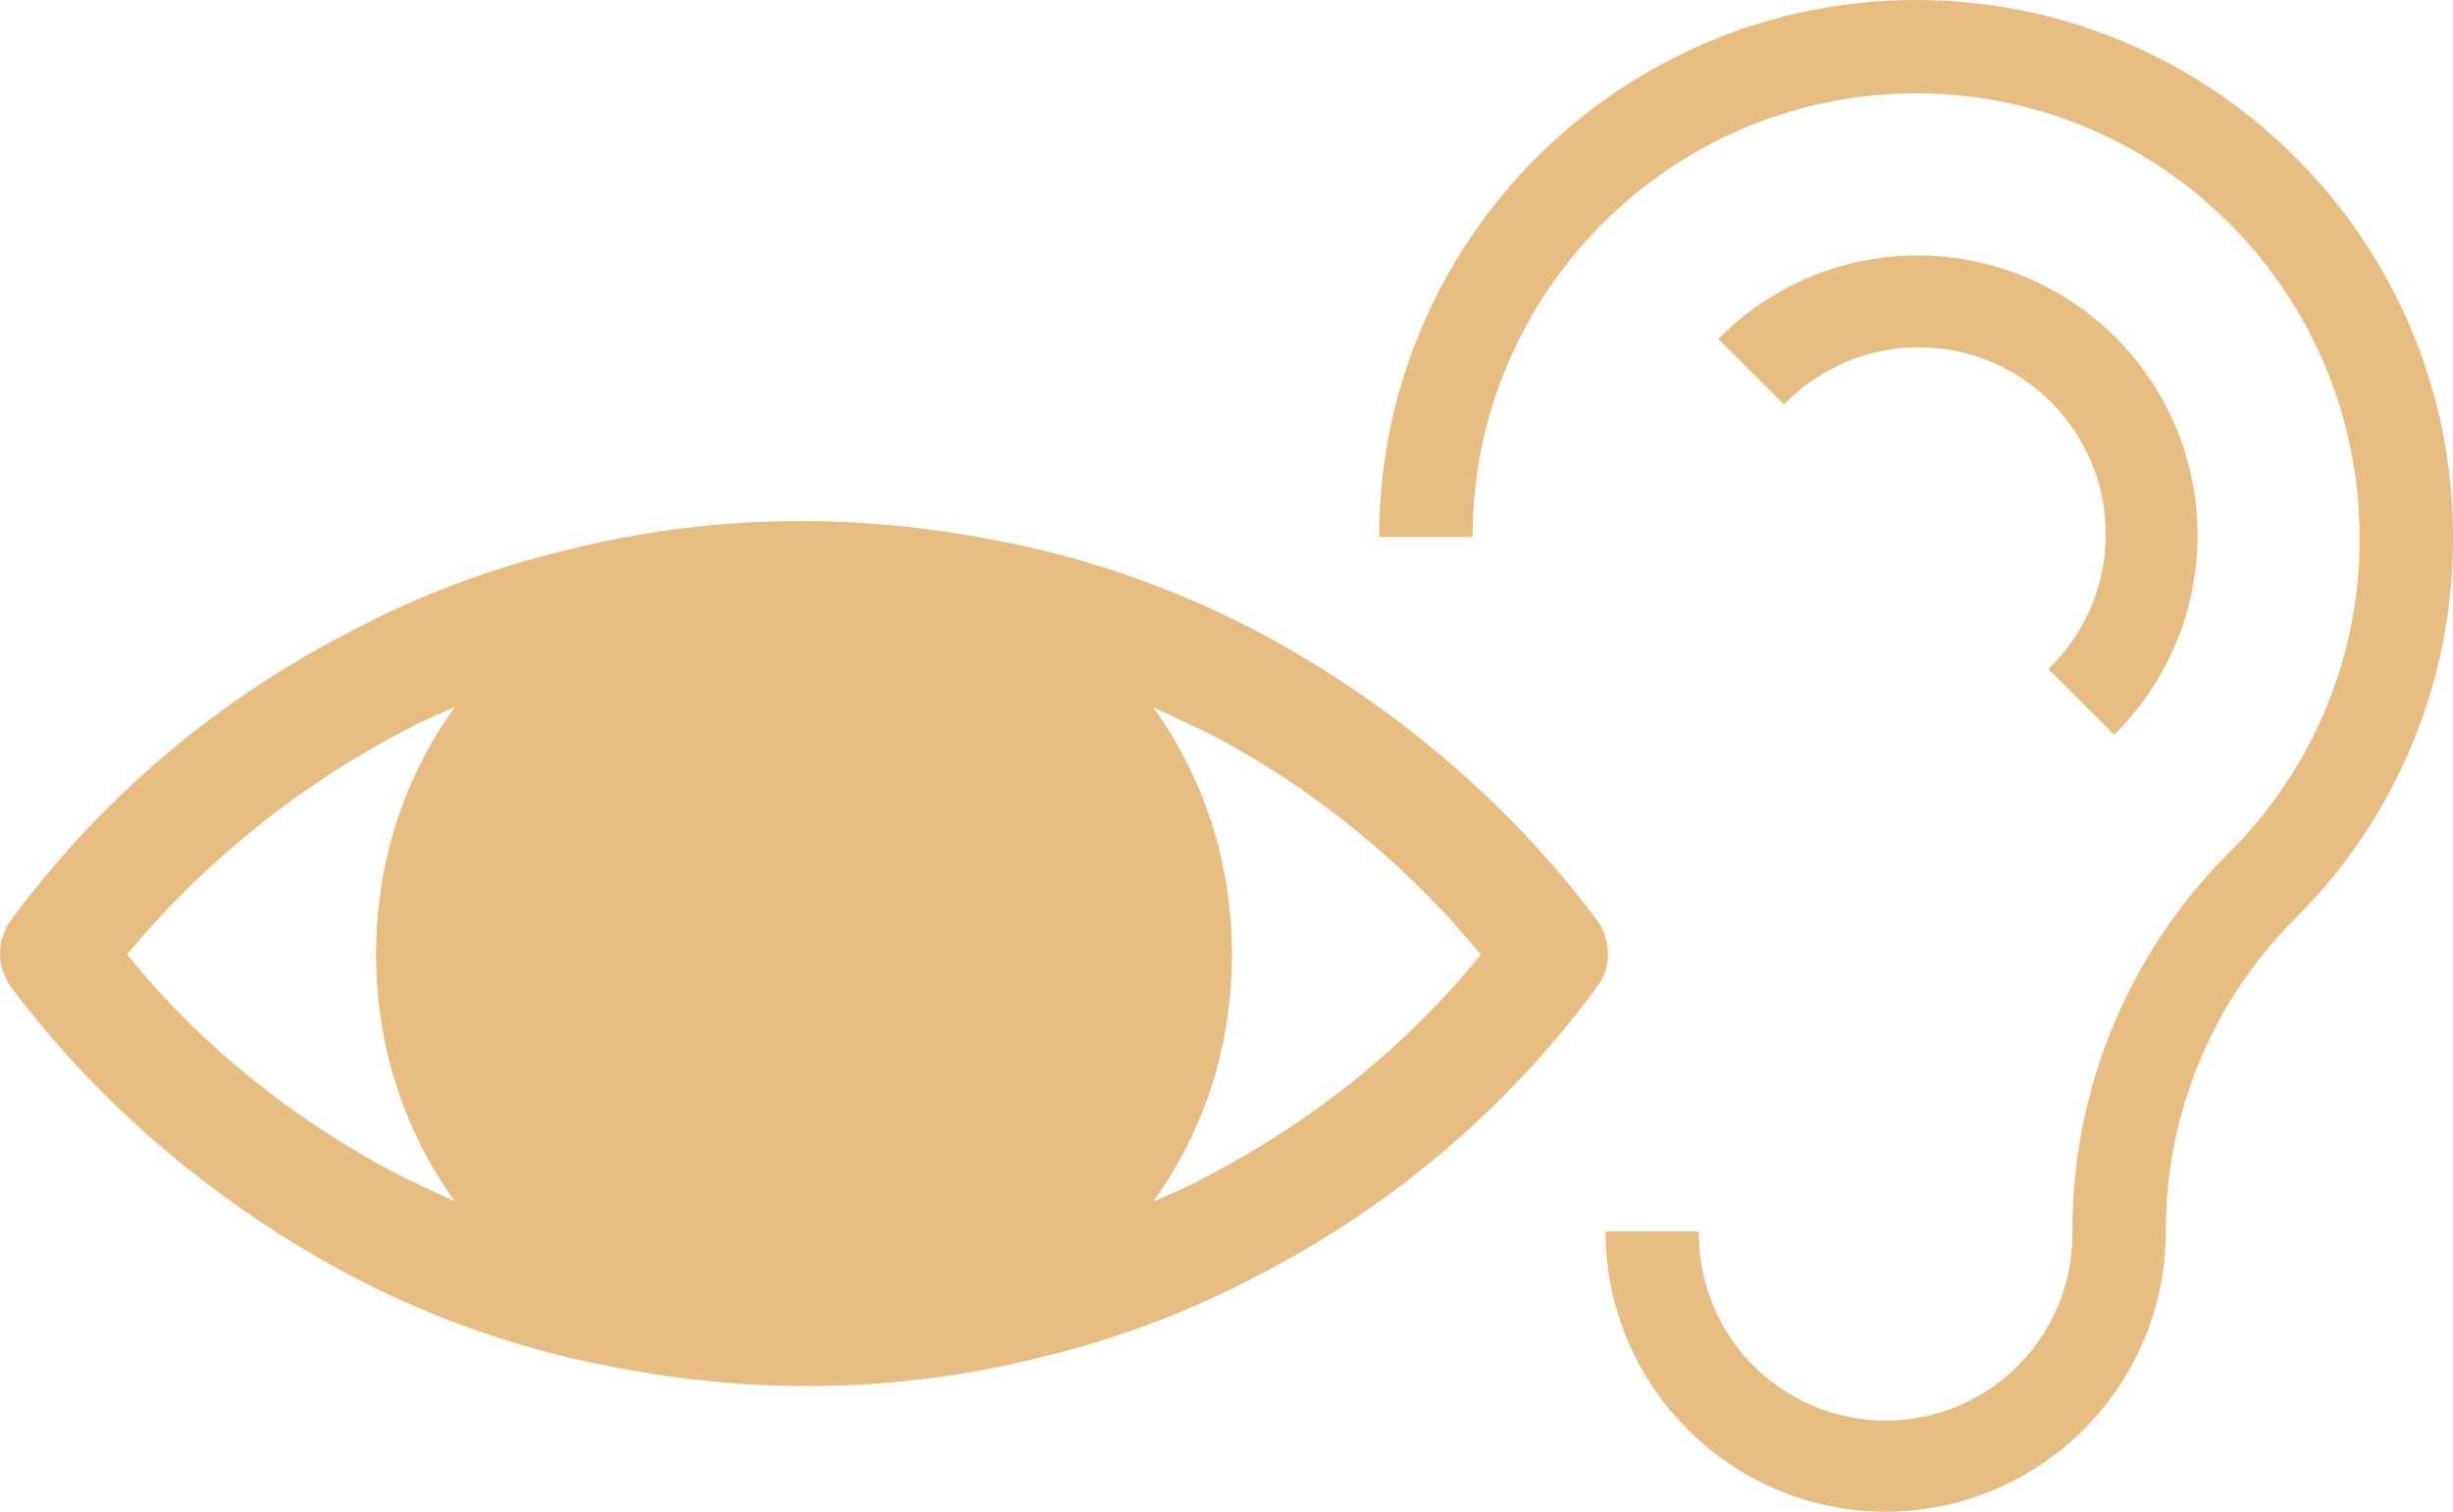
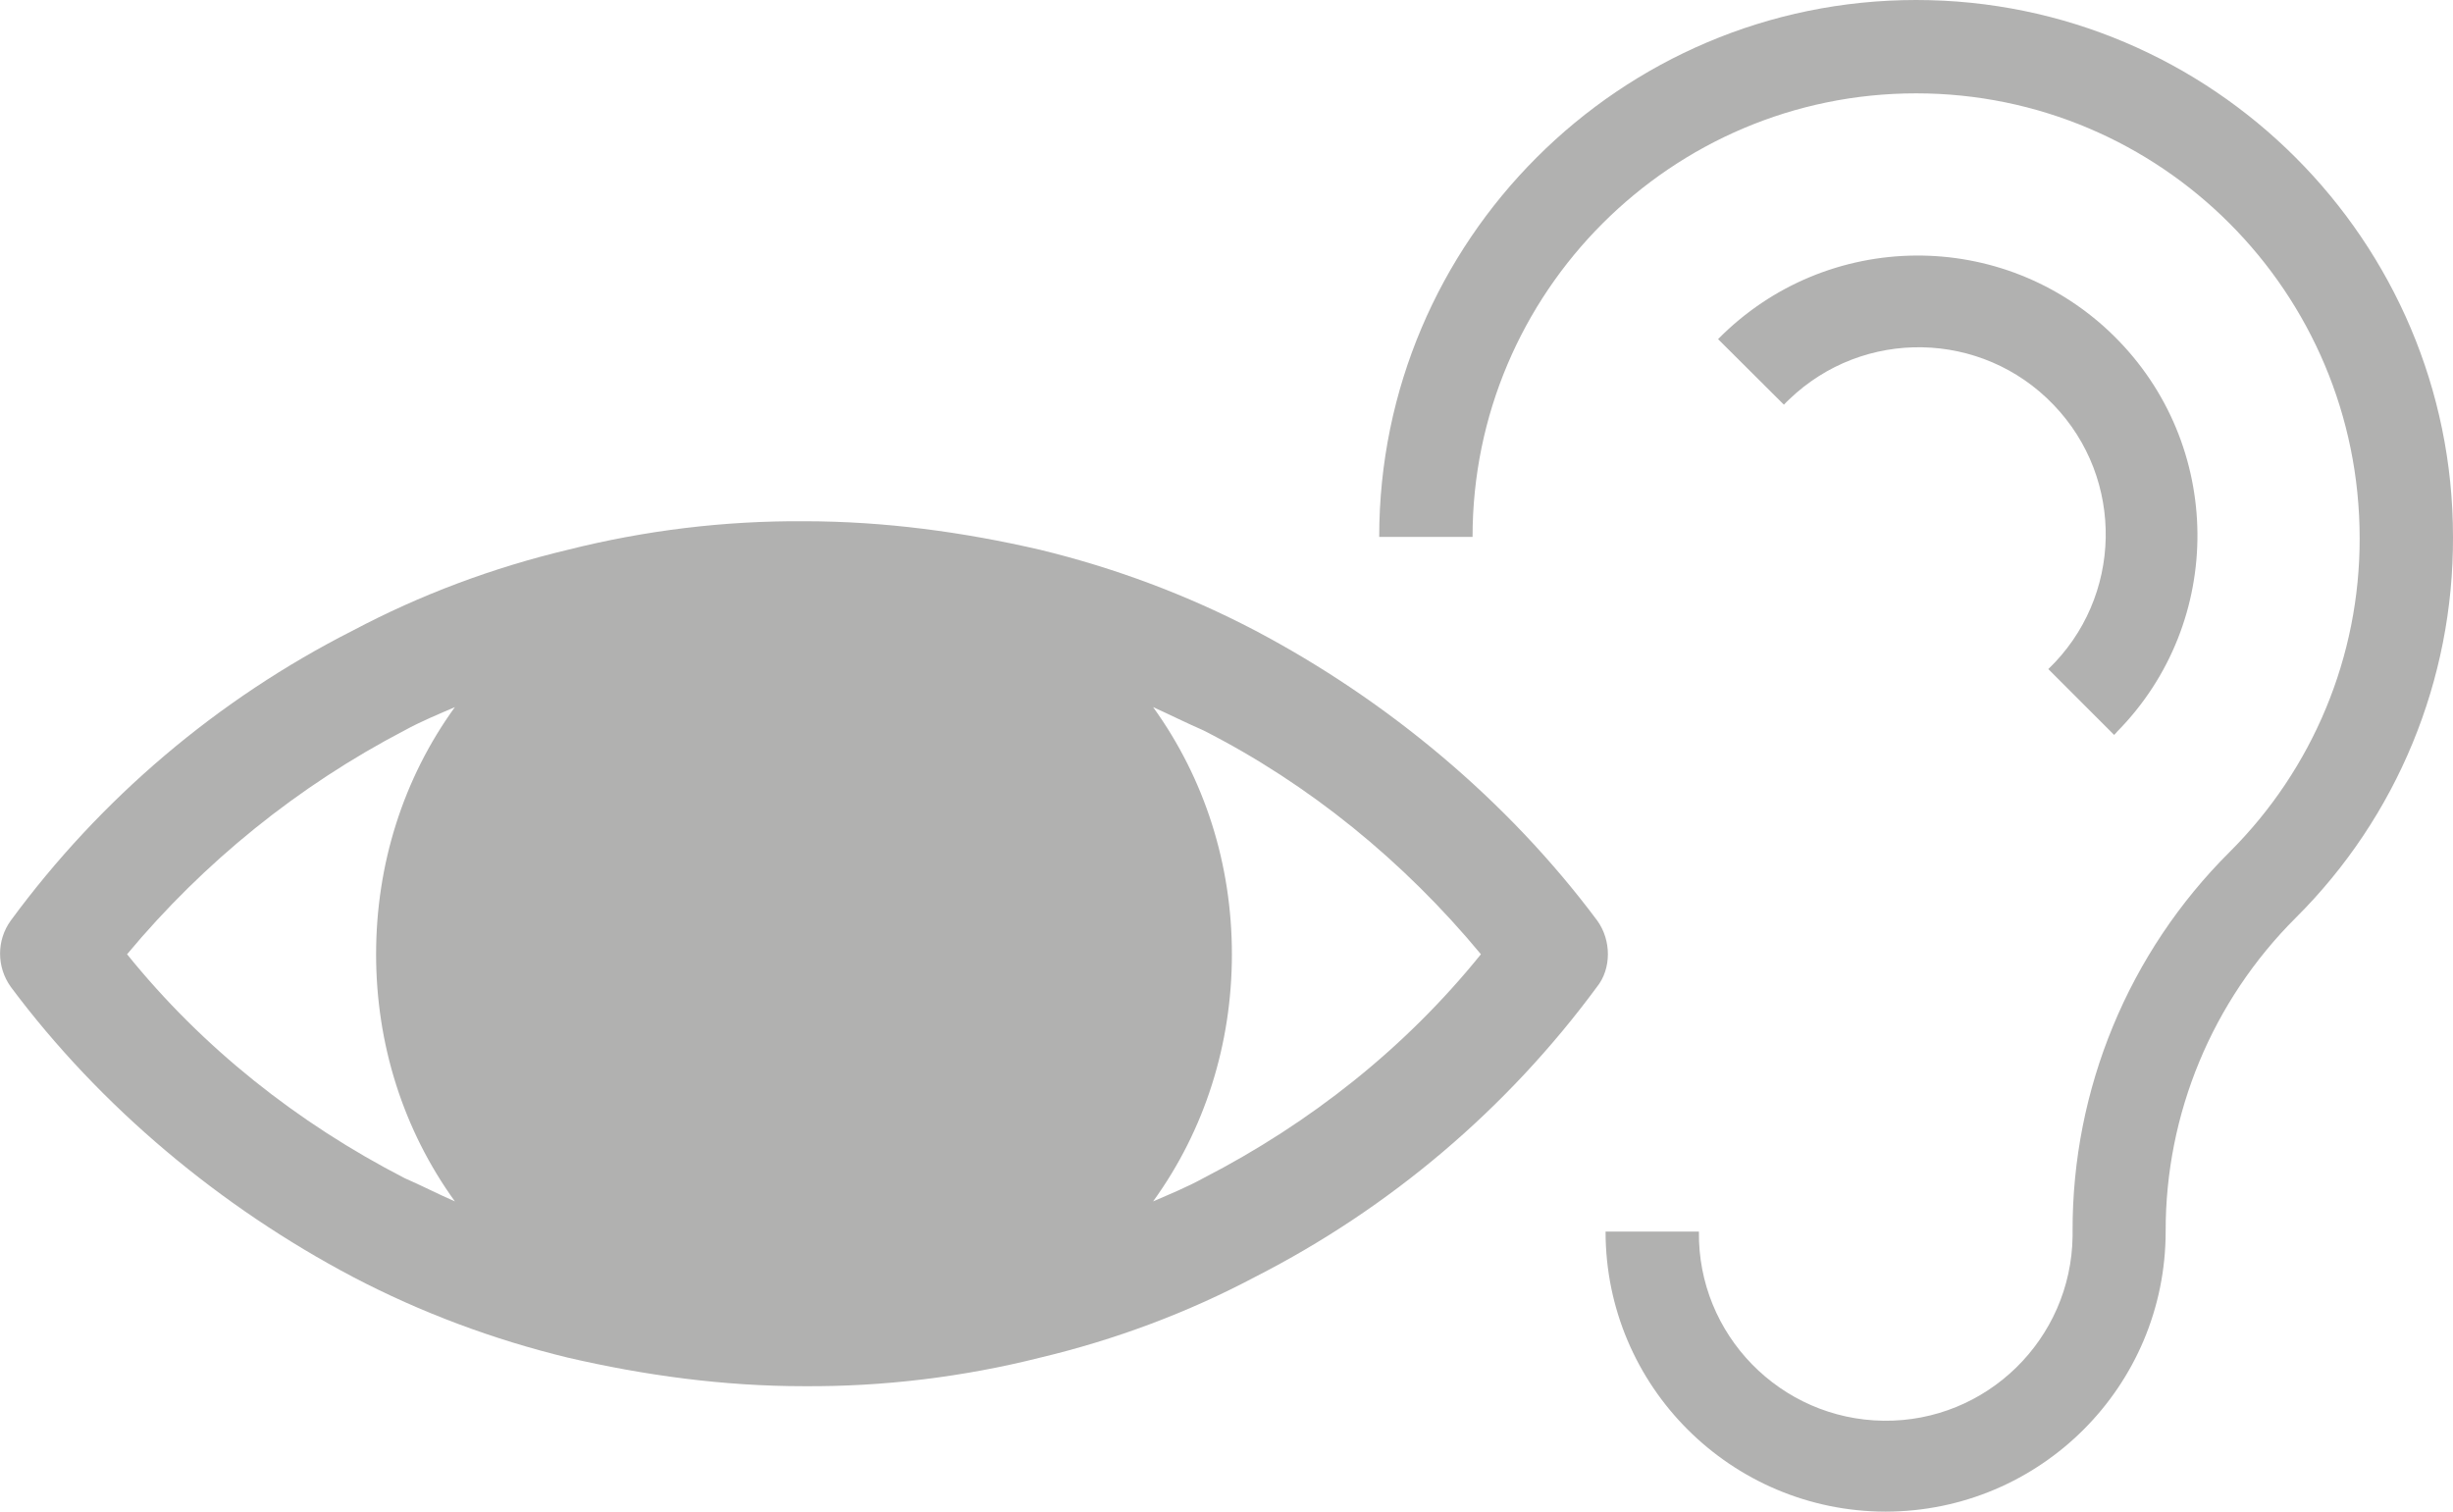
- <svg xmlns="http://www.w3.org/2000/svg" viewBox="0 0 909.21 560.33">
-   <defs>
-     <style>.cls-1{fill:#e7bd82;}</style>
-   </defs>
-   <g id="Calque_2" data-name="Calque 2">
-     <g id="Calque_1-2" data-name="Calque 1">
-       <path class="cls-1" d="M446,436.74c-6,3.32-12.61,6-18.58,8.63,19.25-26.55,29.2-58.4,29.2-91.59s-9.95-65-29.2-91.59c6,2.66,12.61,6,18.58,8.63,39.16,19.91,74.34,48.45,102.88,83C521,388.29,485.83,416.17,446,436.74Zm-398.88-83a335.64,335.64,0,0,1,102.88-83c6-3.32,12.61-6,18.58-8.63-19.25,26.55-29.2,58.41-29.2,91.59s10,65,29.2,91.59c-6-2.65-12.61-6-18.58-8.63C110.17,416.17,75,388.29,47.12,353.78ZM592,341.17c-33.19-44.47-77.65-81.63-126.77-107.52a350,350,0,0,0-79.64-29.86c-28.54-6.64-57.74-10.62-87.61-10.62a351.41,351.41,0,0,0-87.61,10.62,338.7,338.7,0,0,0-79.64,29.86A360.27,360.27,0,0,0,4,341.17a20.92,20.92,0,0,0,0,24.56c33.19,44.47,77.65,81.63,126.77,107.52a350,350,0,0,0,79.64,29.86c28.54,6.64,57.74,10.62,87.61,10.62a351.88,351.88,0,0,0,87.61-10.62,338.7,338.7,0,0,0,79.64-29.86A360.27,360.27,0,0,0,592,365.73C597.33,359.09,597.33,348.47,592,341.17Z" />
-       <path class="cls-1" d="M783.57,272.38,759.22,248a69.31,69.31,0,1,0-98-98l-24.36-24.35A103.75,103.75,0,1,1,783.57,272.38Z" />
-       <path class="cls-1" d="M698.94,560.33A104,104,0,0,1,595.1,456.49h34.61a69.23,69.23,0,1,0,138.45,0,197.7,197.7,0,0,1,58.29-140.72A163.37,163.37,0,0,0,874.6,199.51c0-91.15-73.74-164.9-164.39-164.9S545.82,108.36,545.82,199H511.21c0-109.74,89.27-199,199-199s199,89.27,199,199a198,198,0,0,1-58.28,141.23,163.25,163.25,0,0,0-48.15,116.25A104,104,0,0,1,698.94,560.33Z" />
+ <svg xmlns="http://www.w3.org/2000/svg" version="1.1" id="Calque_1" x="0px" y="0px" viewBox="0 0 909.2 560.3" style="enable-background:new 0 0 909.2 560.3;" xml:space="preserve">
+   <style type="text/css">
+ 	.st0{fill:#B1B1B0;}
+ </style>
+   <g id="Calque_2_00000147938491288817463930000005424652545125426329_">
+     <g id="Calque_1-2">
+       <path class="st0" d="M446,436.7c-6,3.3-12.6,6-18.6,8.6c19.2-26.5,29.2-58.4,29.2-91.6s-10-65-29.2-91.6c6,2.7,12.6,6,18.6,8.6    c39.2,19.9,74.3,48.5,102.9,83C521,388.3,485.8,416.2,446,436.7z M47.1,353.7c28.5-34.2,63.4-62.4,102.9-83c6-3.3,12.6-6,18.6-8.6    c-19.2,26.5-29.2,58.4-29.2,91.6s10,65,29.2,91.6c-6-2.6-12.6-6-18.6-8.6C110.2,416.2,75,388.3,47.1,353.7L47.1,353.7z M592,341.2    c-33.2-44.5-77.7-81.6-126.8-107.5c-25.2-13.2-52-23.2-79.6-29.9c-28.5-6.6-57.7-10.6-87.6-10.6c-29.5-0.2-59,3.4-87.6,10.6    c-27.7,6.6-54.5,16.6-79.6,29.9C80.7,259.1,37.3,295.9,4,341.2c-5.3,7.3-5.3,17.2,0,24.6c33.2,44.5,77.7,81.6,126.8,107.5    c25.2,13.2,52,23.2,79.6,29.9c28.5,6.6,57.7,10.6,87.6,10.6c29.5,0.2,59-3.4,87.6-10.6c27.7-6.6,54.5-16.6,79.6-29.9    c50-25.5,93.4-62.3,126.7-107.5C597.3,359.1,597.3,348.5,592,341.2z" />
+       <path class="st0" d="M783.6,272.4L759.2,248c27.6-26.5,28.5-70.4,1.9-98c-26.5-27.6-70.4-28.5-98-1.9c-0.7,0.6-1.3,1.3-1.9,1.9    l-24.4-24.3c40.2-40.8,105.9-41.4,146.7-1.2s41.4,105.9,1.2,146.7C784.4,271.6,784,272,783.6,272.4z" />
+       <path class="st0" d="M698.9,560.3c-57.3-0.1-103.8-46.5-103.8-103.8h34.6c-0.5,38.2,30.2,69.6,68.4,70.1    c38.2,0.5,69.6-30.2,70.1-68.4c0-0.6,0-1.1,0-1.7C768,403.7,789,353,826.4,315.8c30.9-30.8,48.3-72.6,48.2-116.3    c0-91.2-73.7-164.9-164.4-164.9S545.8,108.4,545.8,199h-34.6c0-109.7,89.3-199,199-199s199,89.3,199,199    c0.2,53-20.7,103.8-58.3,141.2c-30.9,30.8-48.3,72.6-48.2,116.2C802.7,513.8,756.3,560.2,698.9,560.3z" />
    </g>
  </g>
</svg>
